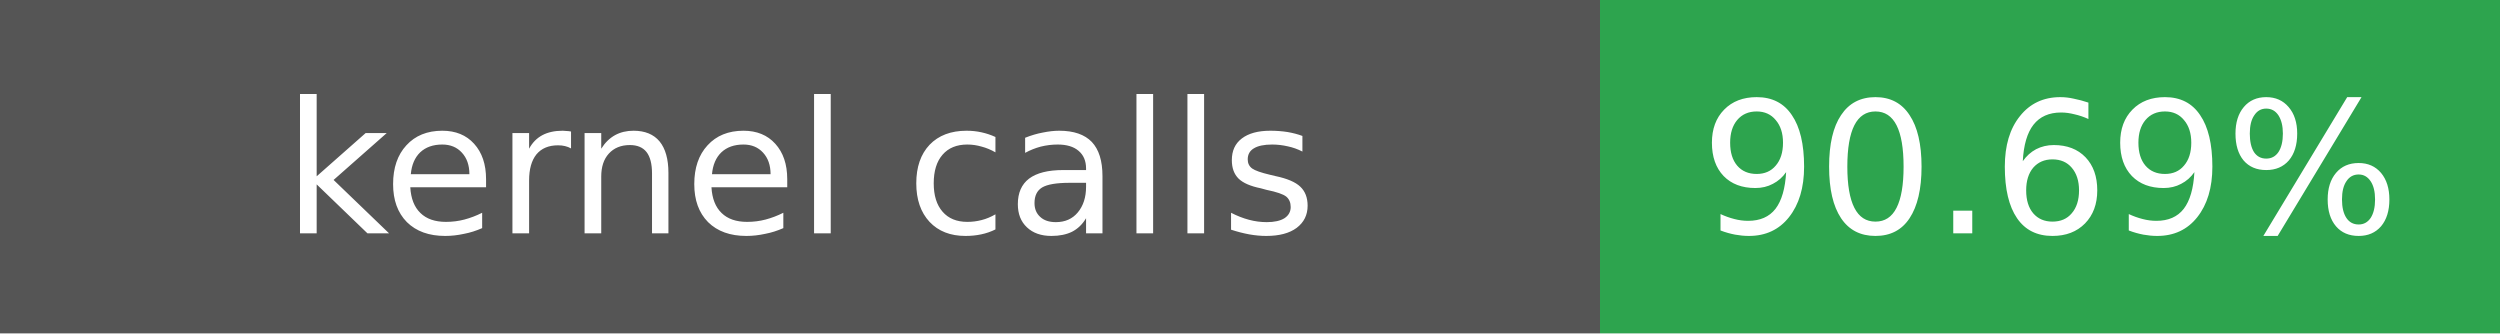
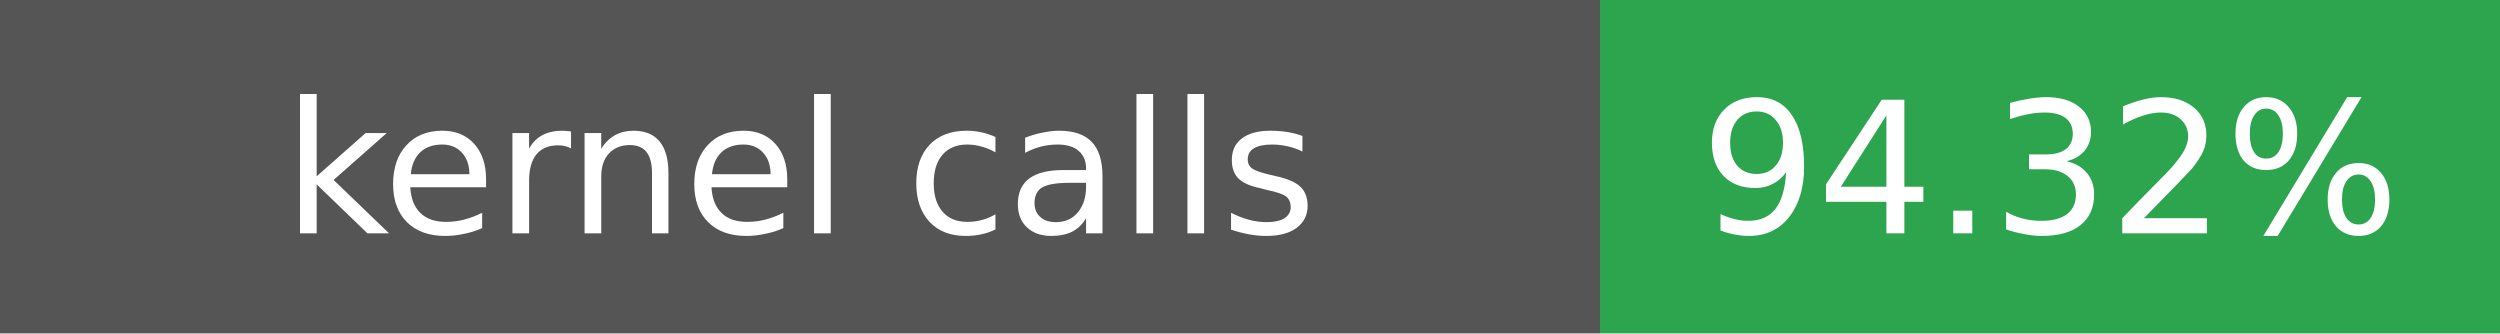
- <svg xmlns="http://www.w3.org/2000/svg" width="150" height="20" role="img" aria-label="kernel calls: 90.69%">
+ <svg xmlns="http://www.w3.org/2000/svg" width="150" height="20" role="img" aria-label="kernel calls: 94.32%">
  <rect width="96" height="20" fill="#555" />
  <rect x="96" width="54" height="20" fill="#2da44e" />
  <g fill="#fff" font-family="Verdana,DejaVu Sans,sans-serif" font-size="11">
    <text x="48.0" y="14" text-anchor="middle">kernel calls</text>
-     <text x="123.0" y="14" text-anchor="middle">90.69%</text>
+     <text x="123.0" y="14" text-anchor="middle">94.32%</text>
  </g>
</svg>
